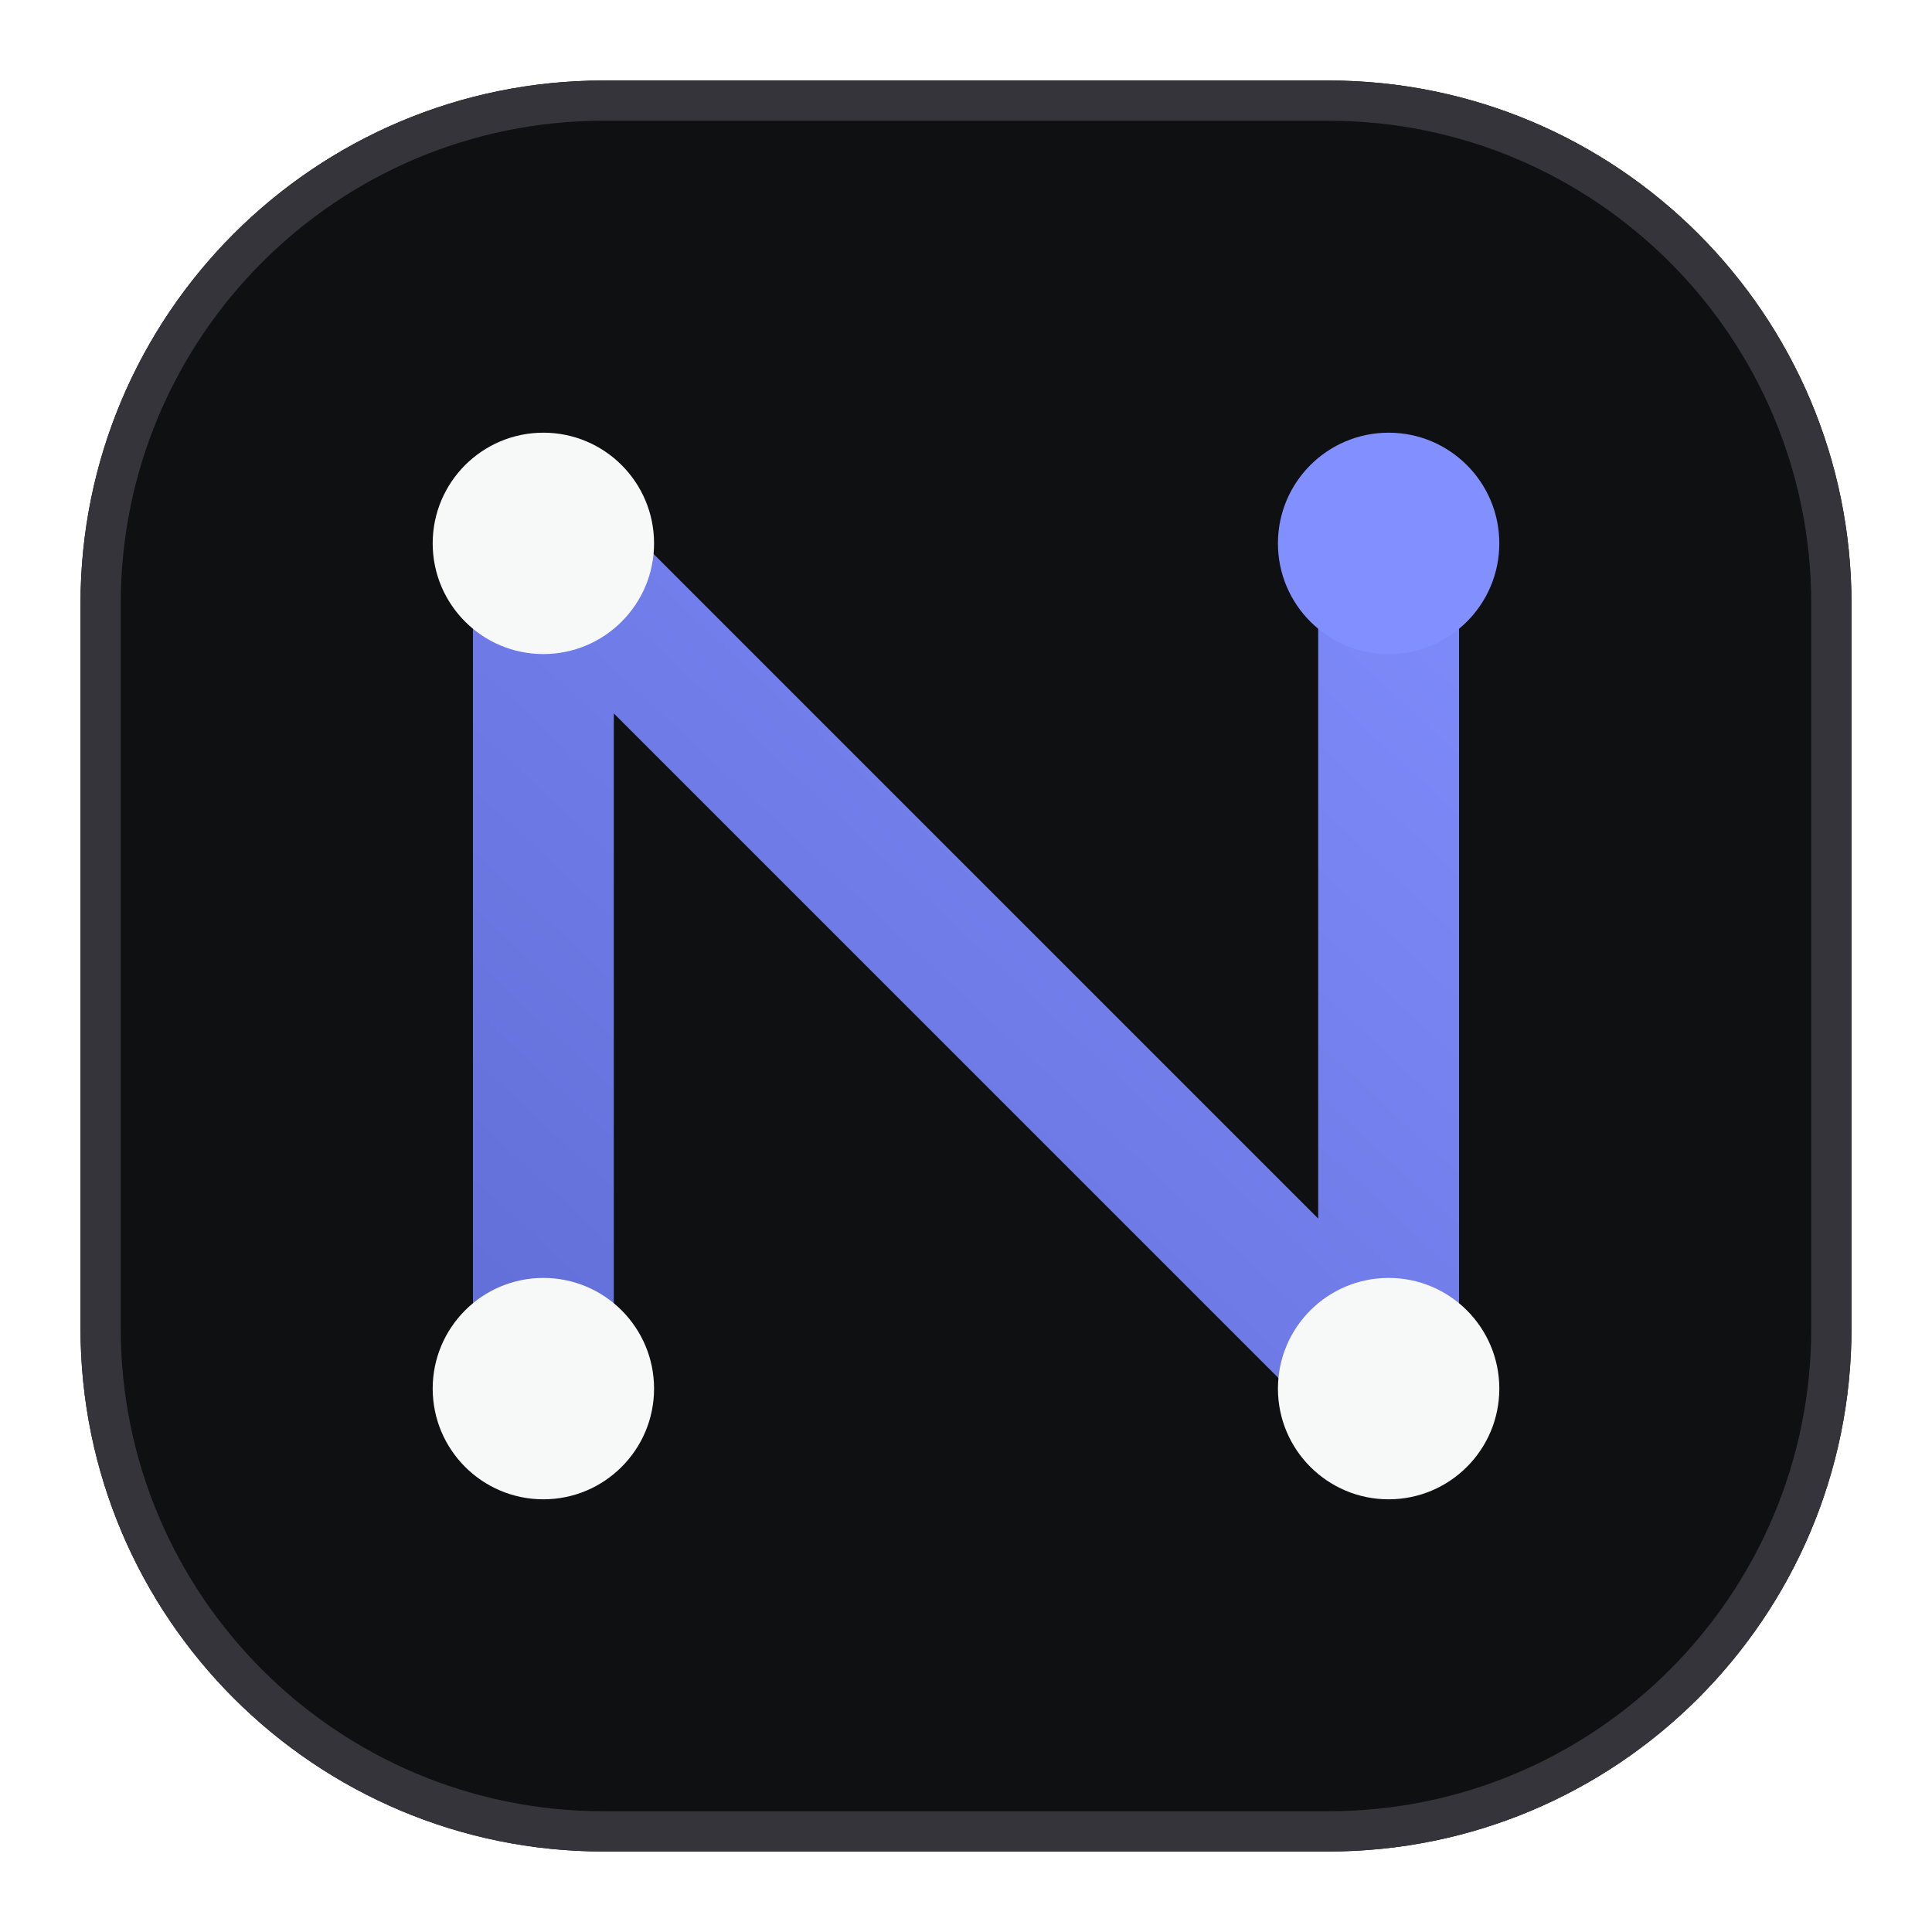
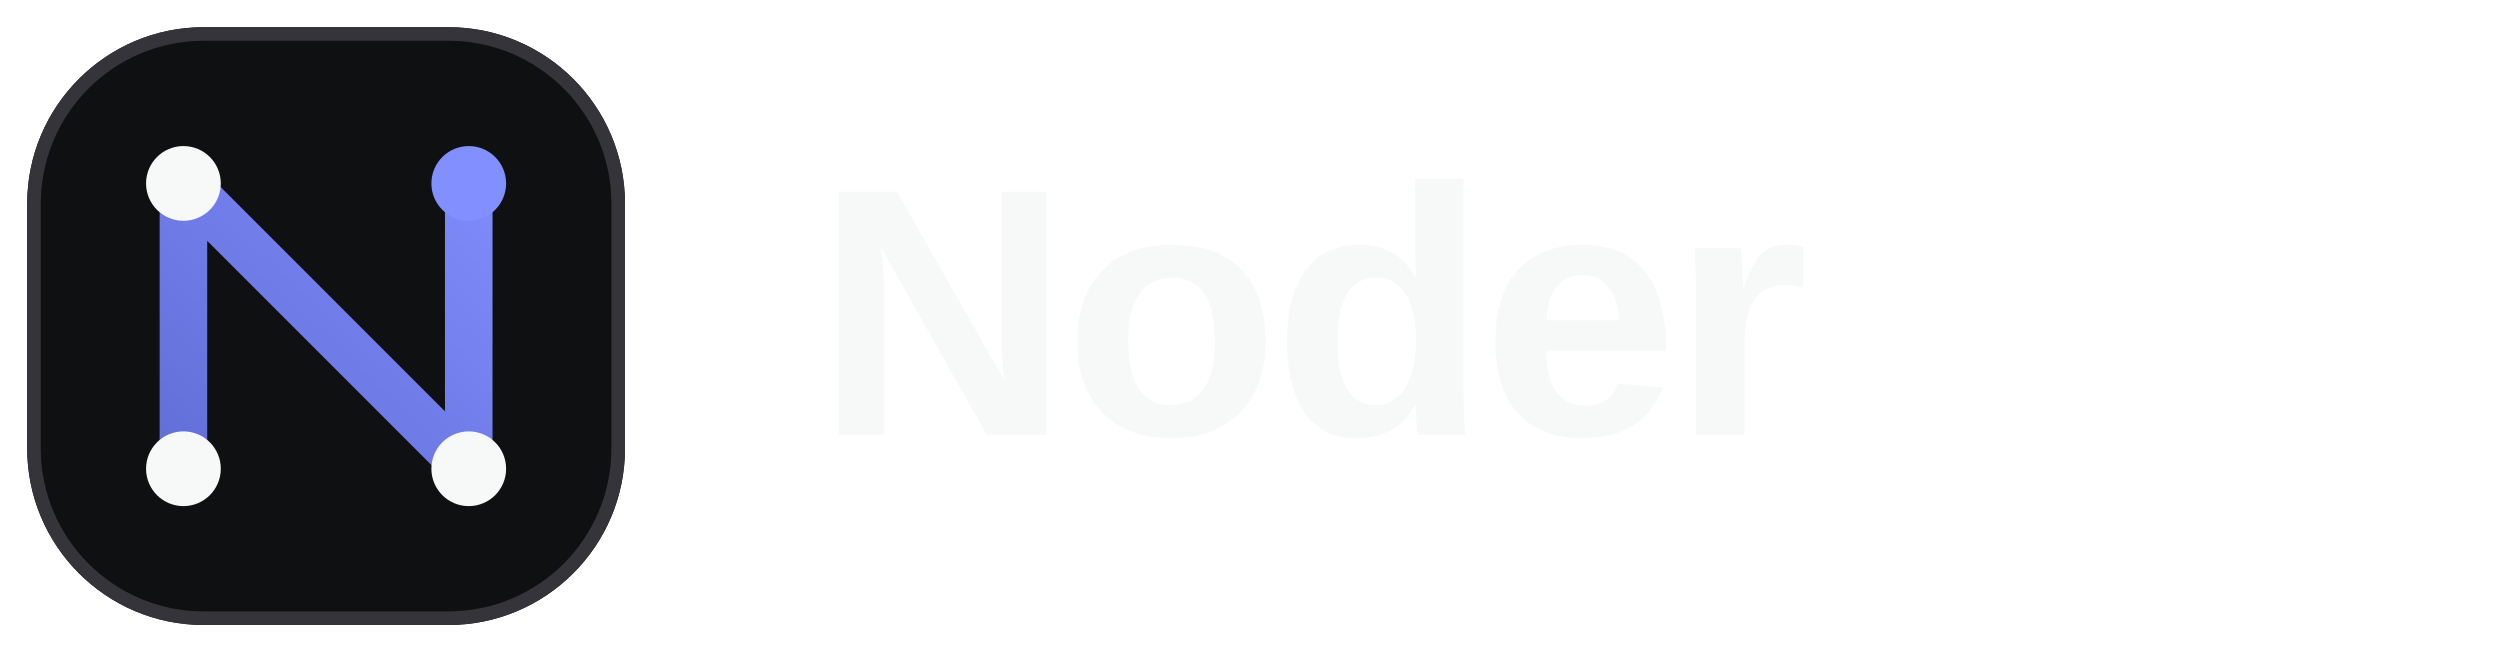
- <svg xmlns="http://www.w3.org/2000/svg" width="48" height="48" viewBox="0 0 48 48" fill="none">
+ <svg xmlns="http://www.w3.org/2000/svg" width="184" height="48" viewBox="0 0 184 48" fill="none">
  <defs>
    <linearGradient id="noder-accent" x1="10" y1="39" x2="38" y2="9" gradientUnits="userSpaceOnUse">
      <stop stop-color="#5E6AD2" />
      <stop offset="1" stop-color="#828FFF" />
    </linearGradient>
  </defs>
  <rect x="2" y="2" width="44" height="44" rx="13" fill="#0F1011" />
  <rect x="2.5" y="2.5" width="43" height="43" rx="12.5" stroke="#34343A" />
  <path d="M13.5 34.5V13.5L34.5 34.5V13.5" stroke="url(#noder-accent)" stroke-width="3.5" stroke-linecap="round" stroke-linejoin="round" />
  <circle cx="13.5" cy="13.5" r="2.75" fill="#F7F8F8" />
  <circle cx="13.5" cy="34.5" r="2.75" fill="#F7F8F8" />
  <circle cx="34.5" cy="13.5" r="2.75" fill="#828FFF" />
  <circle cx="34.5" cy="34.5" r="2.75" fill="#F7F8F8" />
+   <text x="60" y="32" fill="#F7F8F8" font-family="Outfit Variable, Outfit, Arial, sans-serif" font-size="26" font-weight="600" letter-spacing="-0.5">Noder</text>
</svg>
